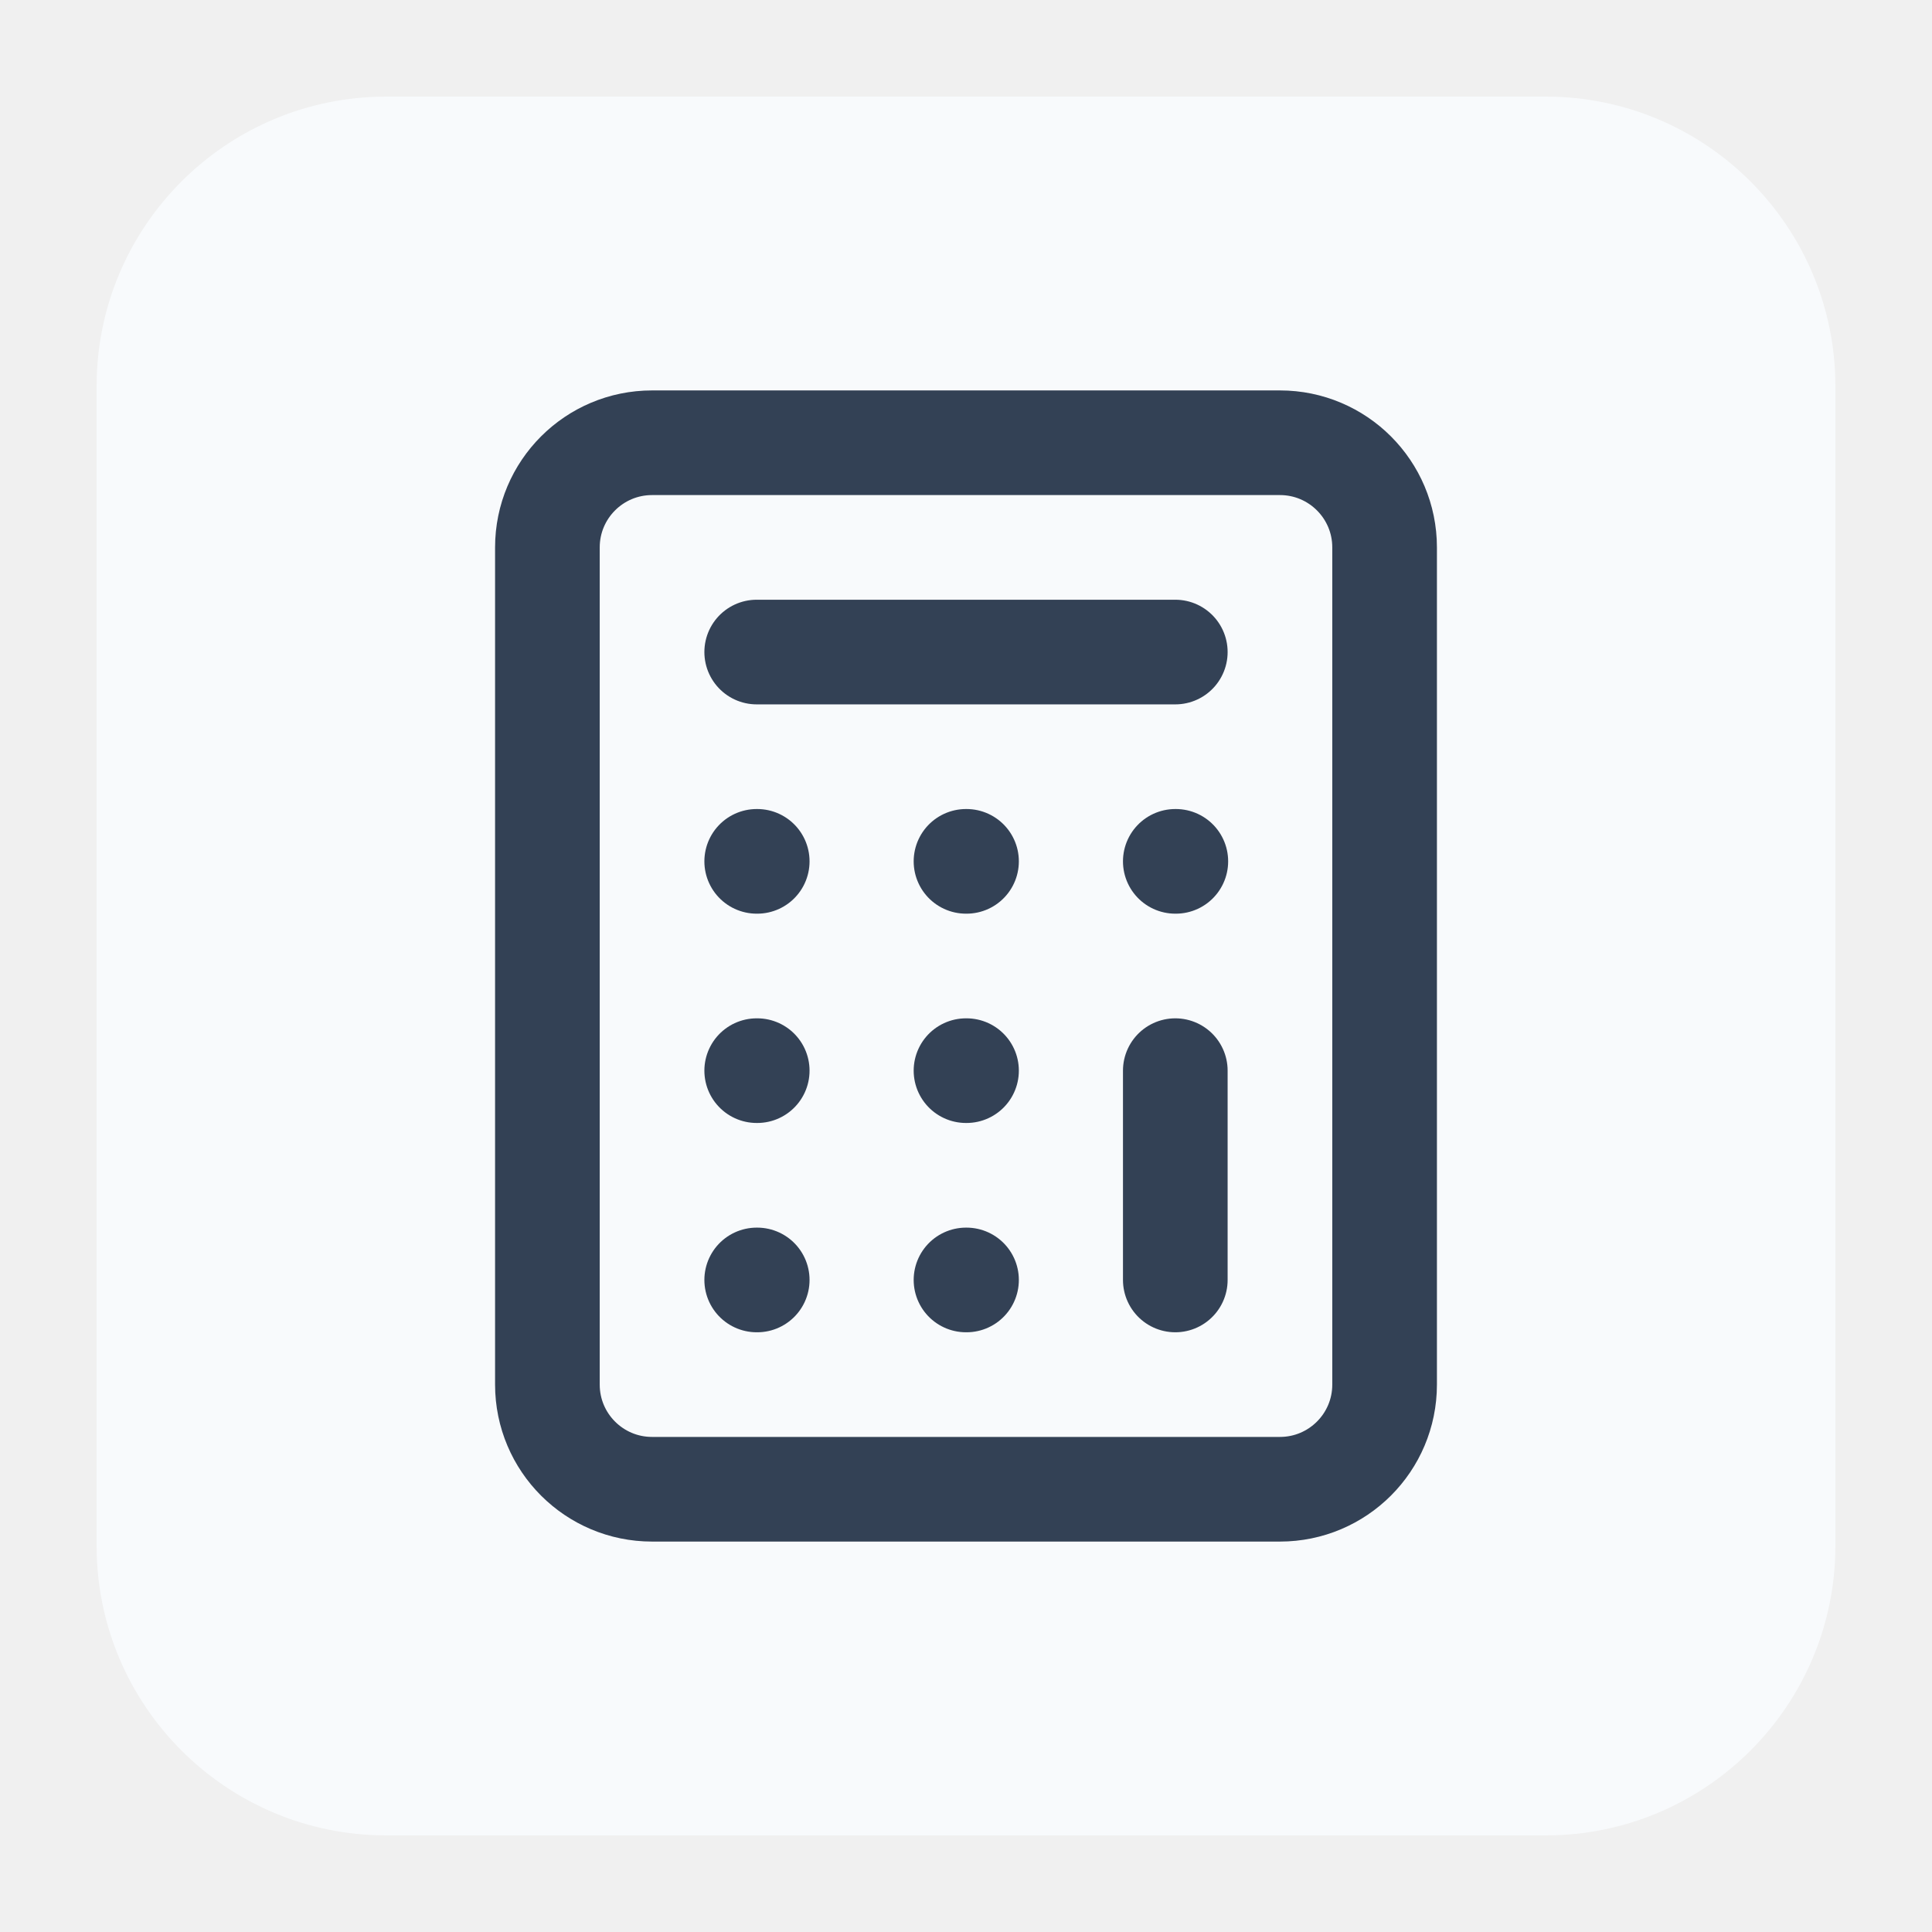
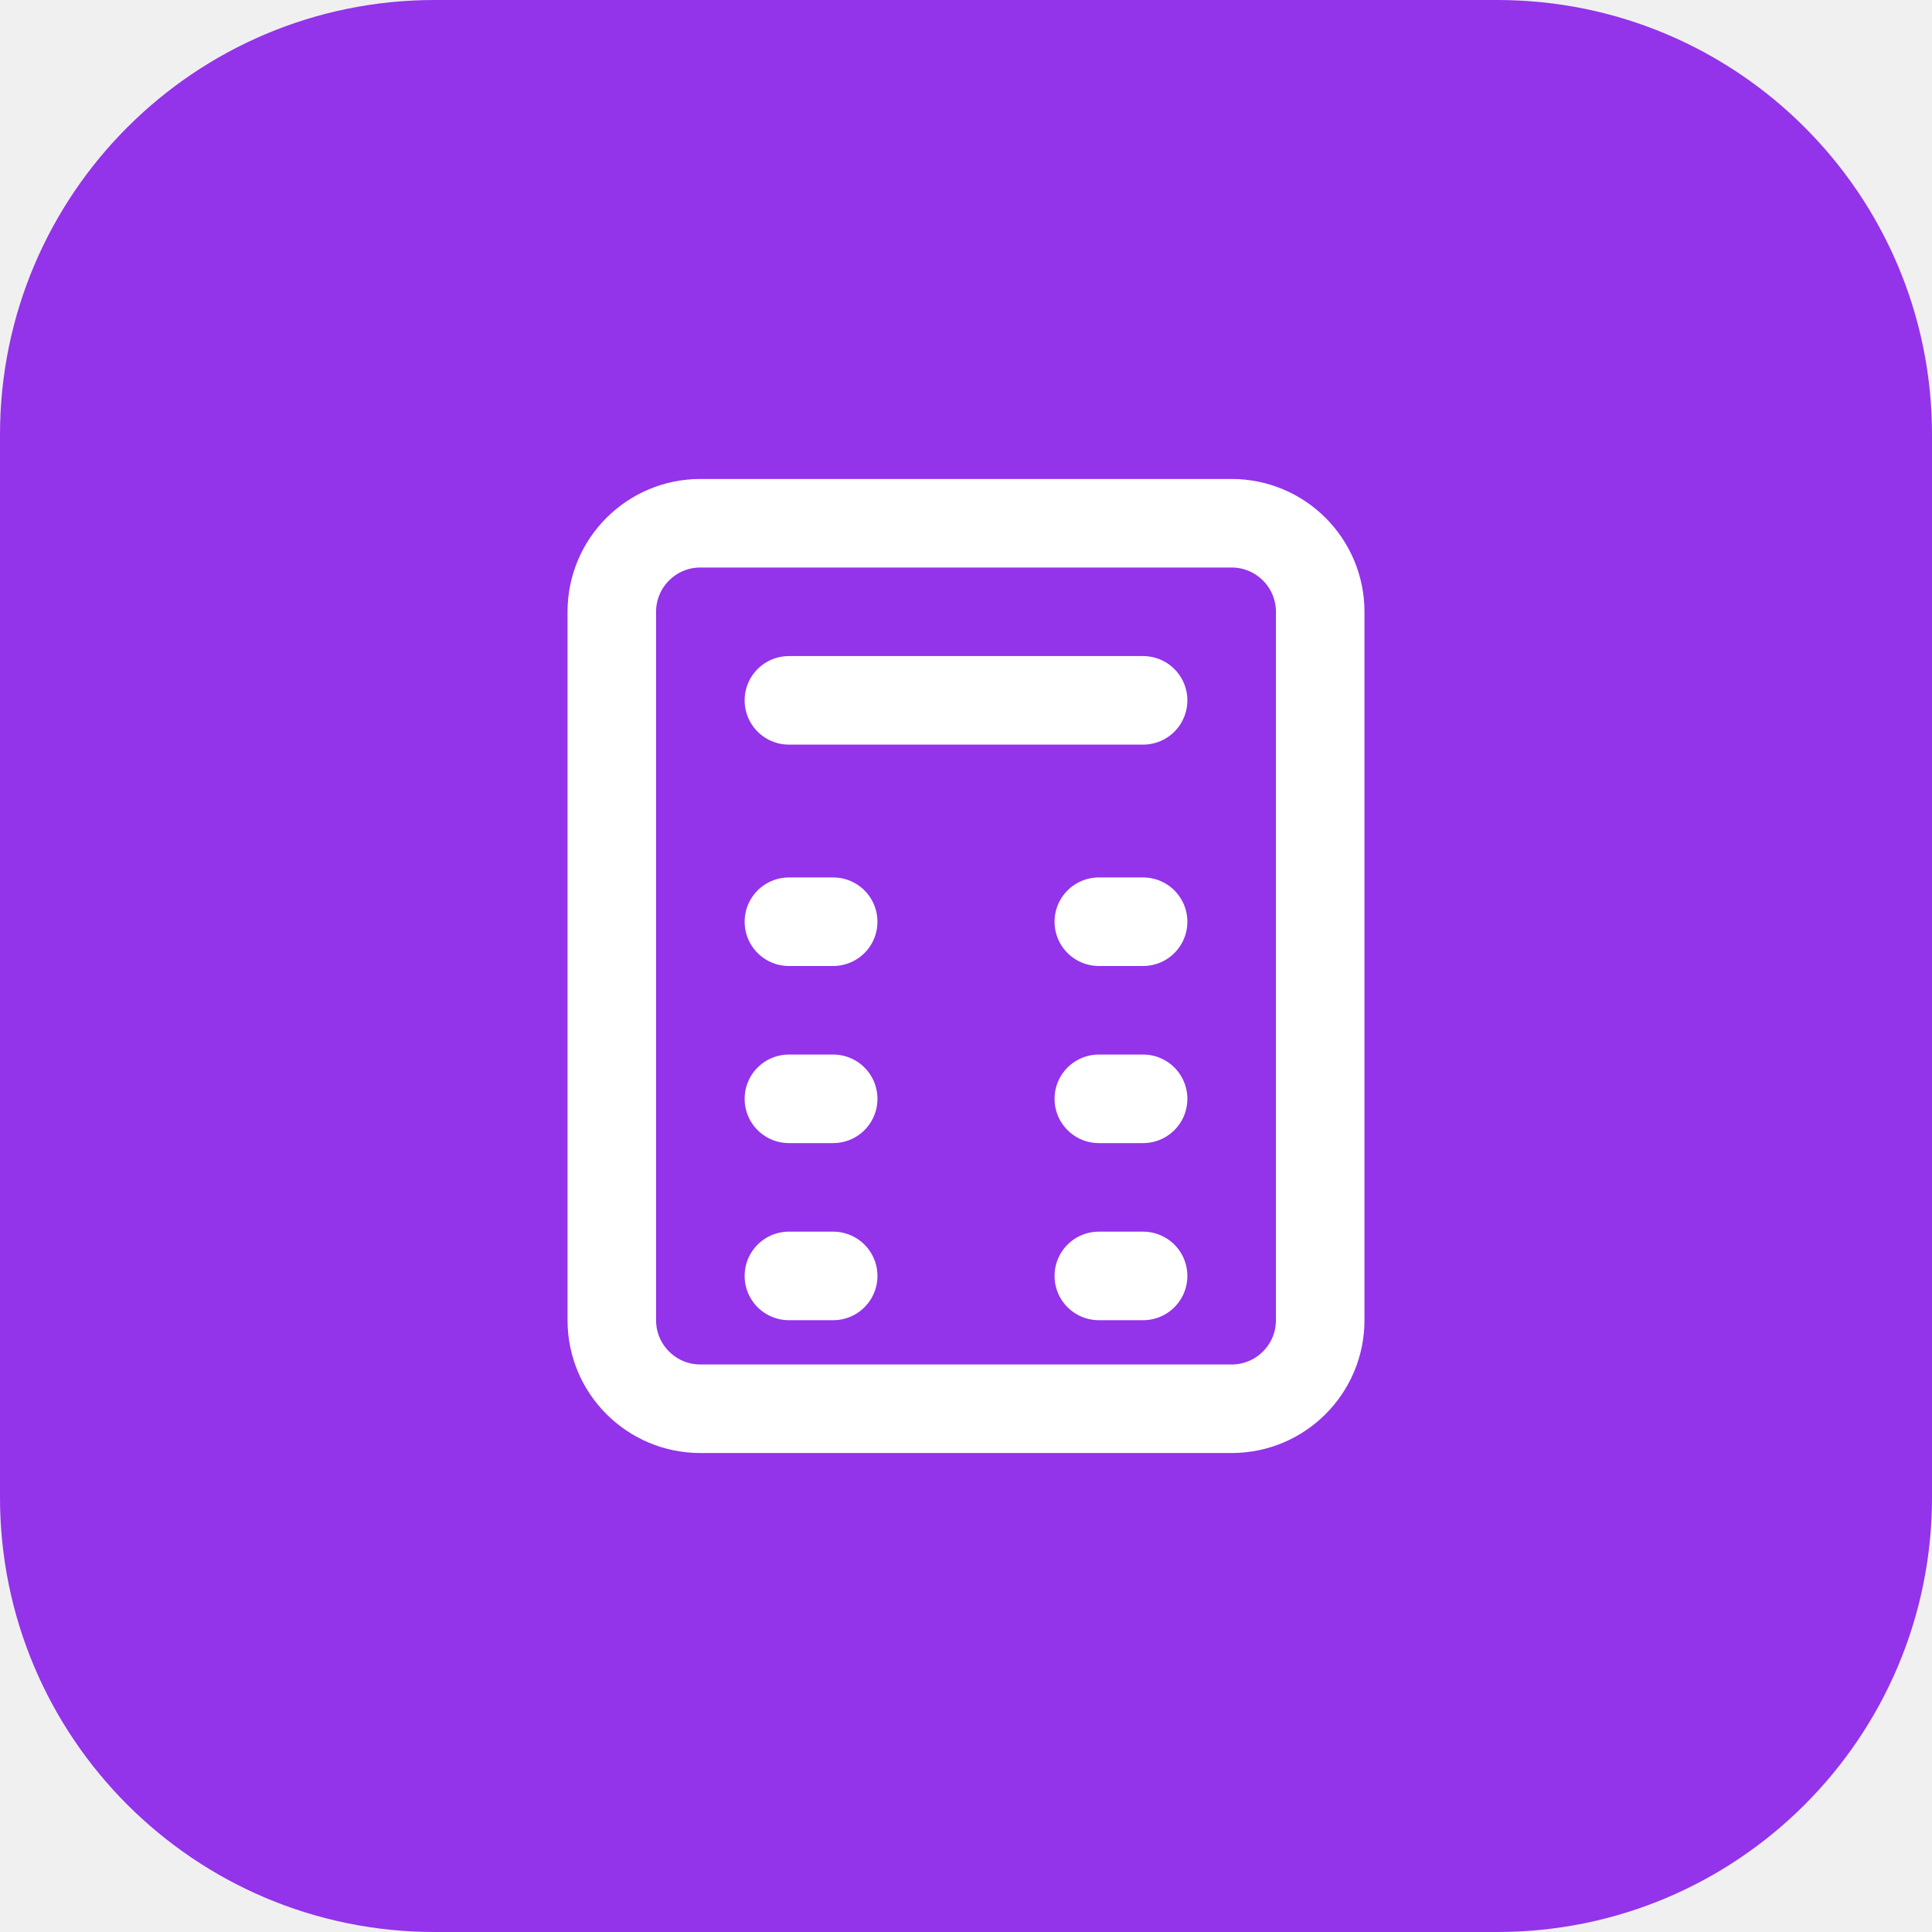
<svg xmlns="http://www.w3.org/2000/svg" width="80" height="80" viewBox="0 0 80 80">
-   <rect x="4" y="4" width="72" height="72" rx="12" fill="#f8fafc" />
-   <svg class="lucide lucide-calculator" width="52" height="52" viewBox="0 0 24 24" fill="none" stroke="#334155" stroke-width="2" stroke-linecap="round" stroke-linejoin="round" x="14" y="14" preserveAspectRatio="xMidYMid meet">
-     <rect width="16" height="20" x="4" y="2" rx="2" />
-     <line x1="8" x2="16" y1="6" y2="6" />
-     <line x1="16" x2="16" y1="14" y2="18" />
-     <path d="M16 10h.01" />
-     <path d="M12 10h.01" />
-     <path d="M8 10h.01" />
-     <path d="M12 14h.01" />
-     <path d="M8 14h.01" />
-     <path d="M12 18h.01" />
-     <path d="M8 18h.01" />
-   </svg>
+   <rect width="80" height="80" rx="18" fill="#9333ea" />
+   <g transform="translate(18 18) scale(1.83333)" fill="none" stroke="#fff" stroke-width="2" stroke-linecap="round" stroke-linejoin="round">
+     <rect x="4" y="2" width="16" height="20" rx="2" />
+     <path d="M8 6h8M8 11h1M15 11h1M8 15h1M15 15h1M8 19h1M15 19h1" />
+   </g>
</svg>
